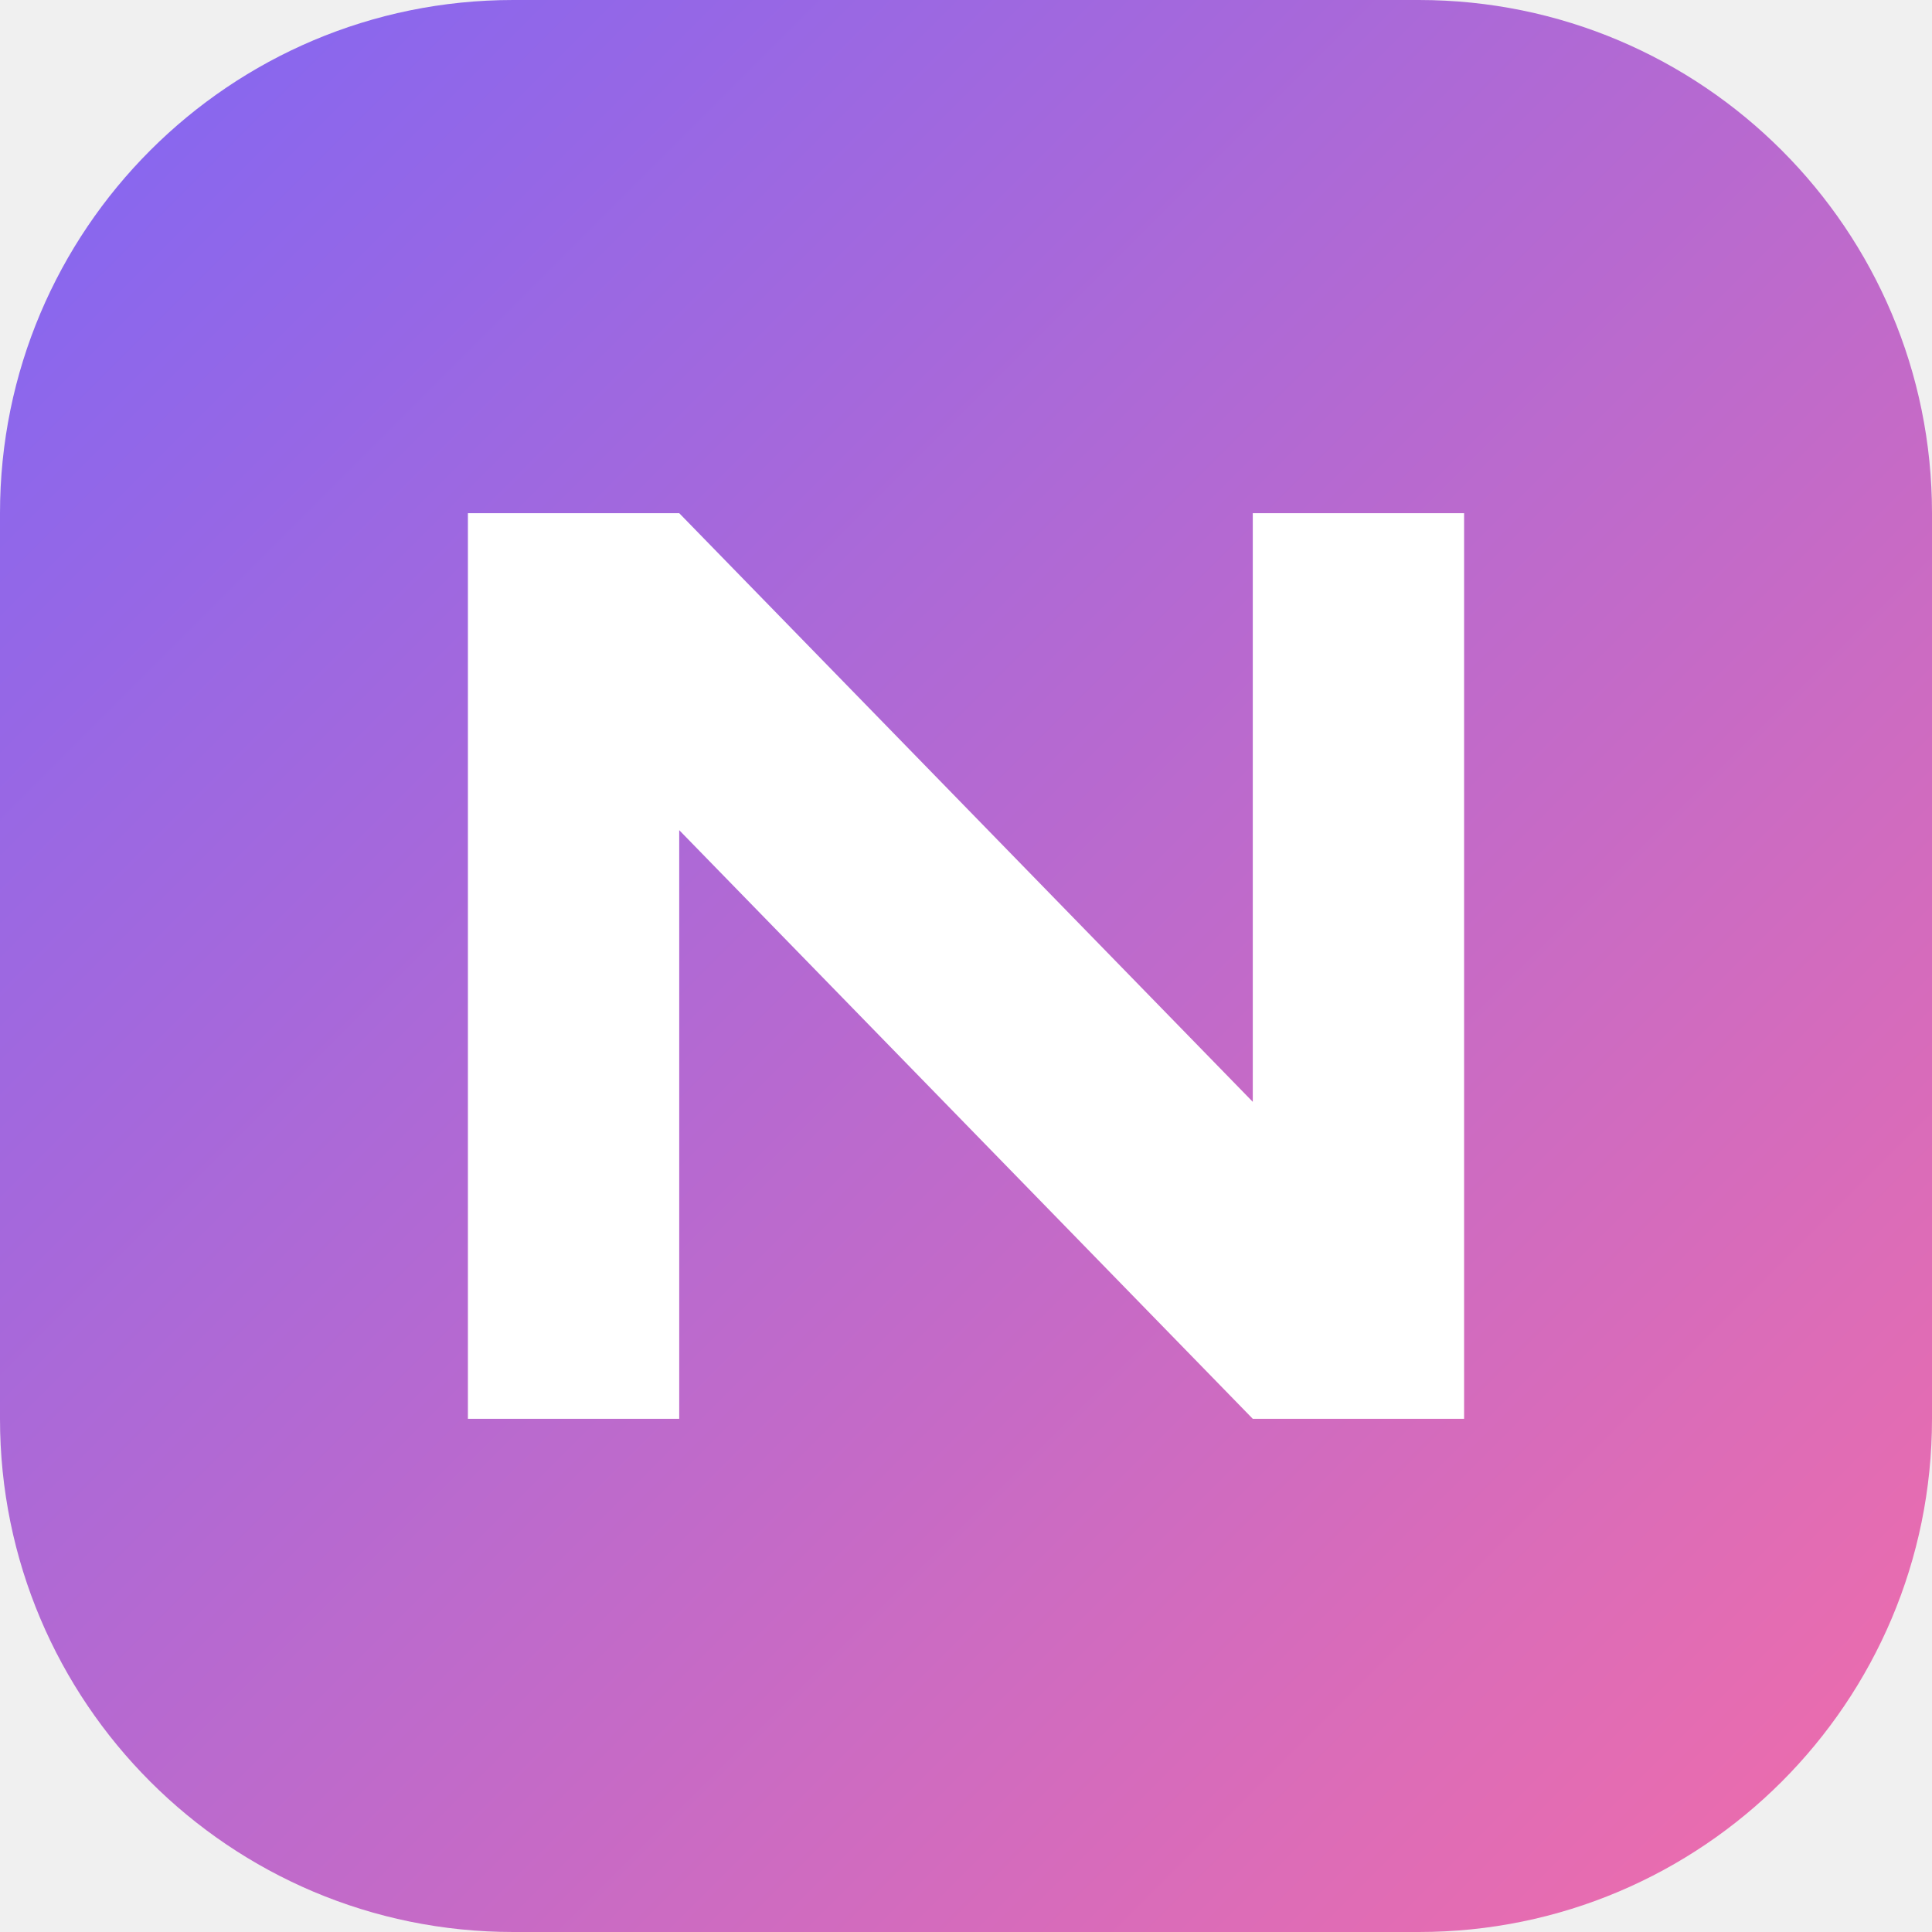
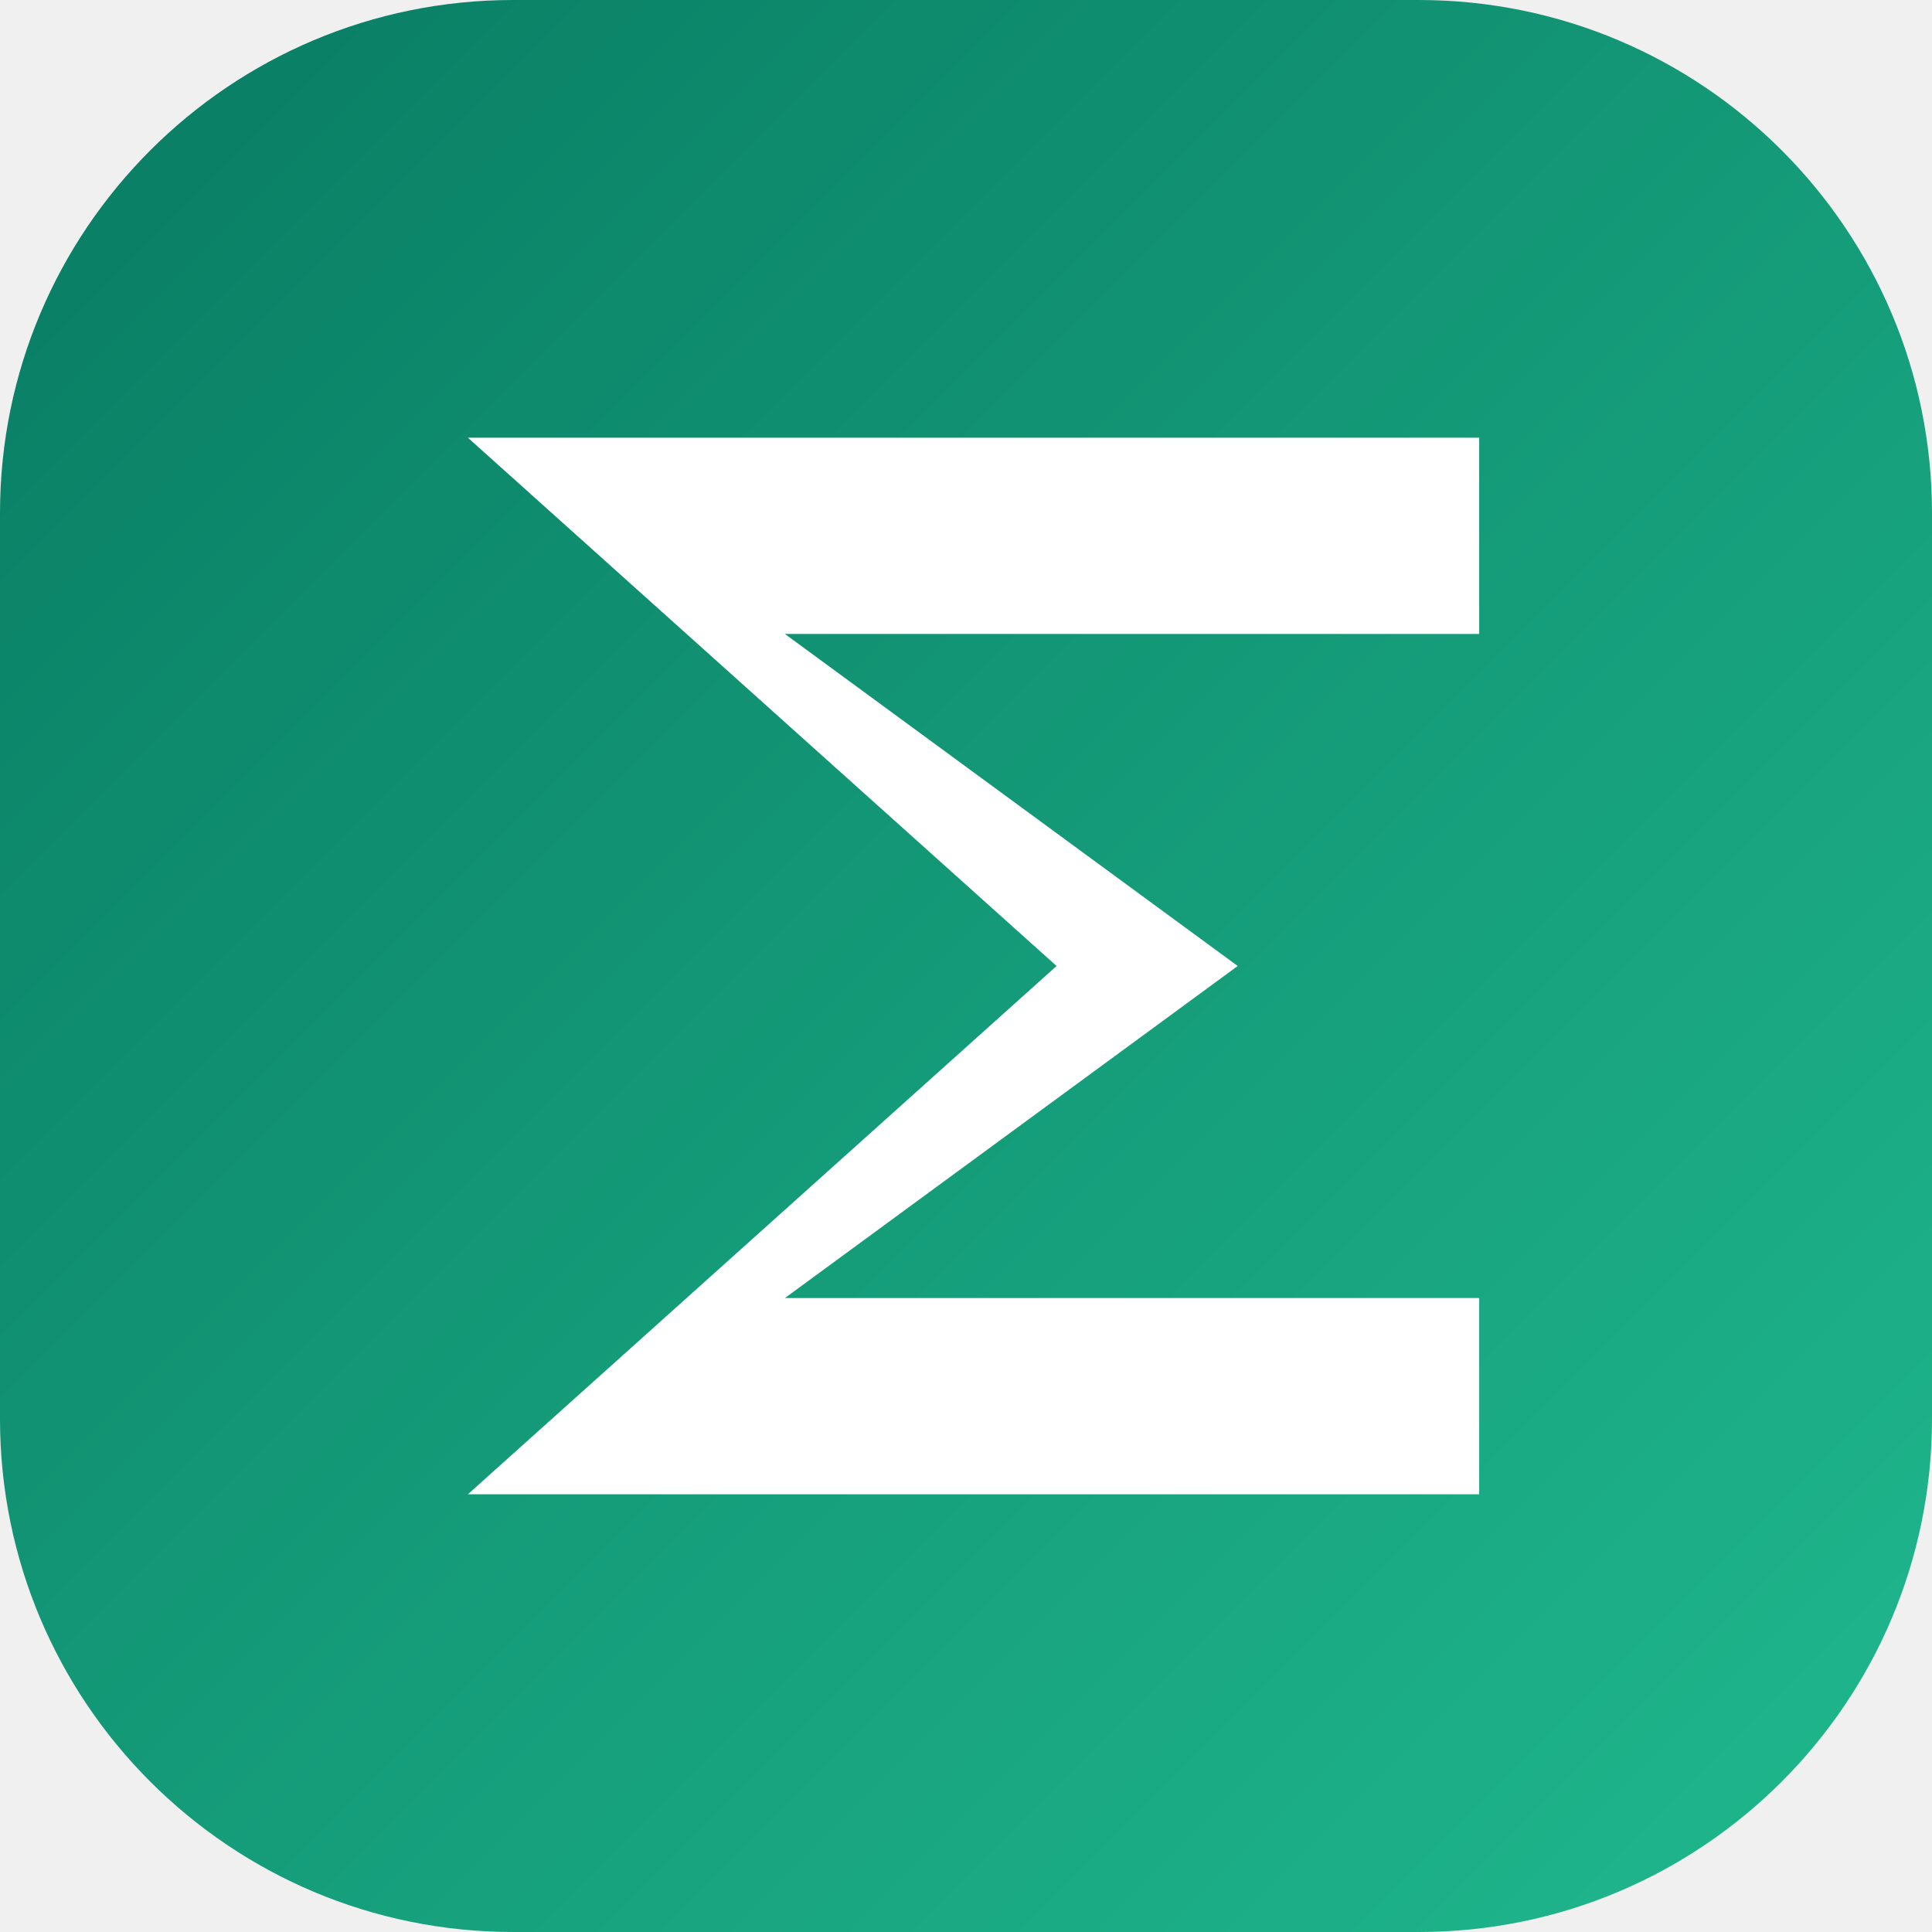
<svg xmlns="http://www.w3.org/2000/svg" viewBox="0 0 128 128">
  <defs>
-     <linearGradient id="g" x2="1" y2="1">
-       <stop stop-color="#8066f4" />
-       <stop offset="1" stop-color="#f26da9" />
+     <linearGradient id="brand" x1="0" y1="0" x2="1" y2="1">
+       <stop stop-color="#087b62" />
+       <stop offset="1" stop-color="#20b98e" />
    </linearGradient>
  </defs>
-   <rect width="128" height="128" rx="34" fill="url(#g)" />
-   <path d="M31 94V34h14l38 39V34h14v60H83L45 55v39z" fill="white" />
+   <rect width="128" height="128" rx="34" fill="url(#brand)" />
+   <path d="M31 29h67v13H52l30 22-30 22h46v13H31l39-35z" fill="#fff" />
</svg>
